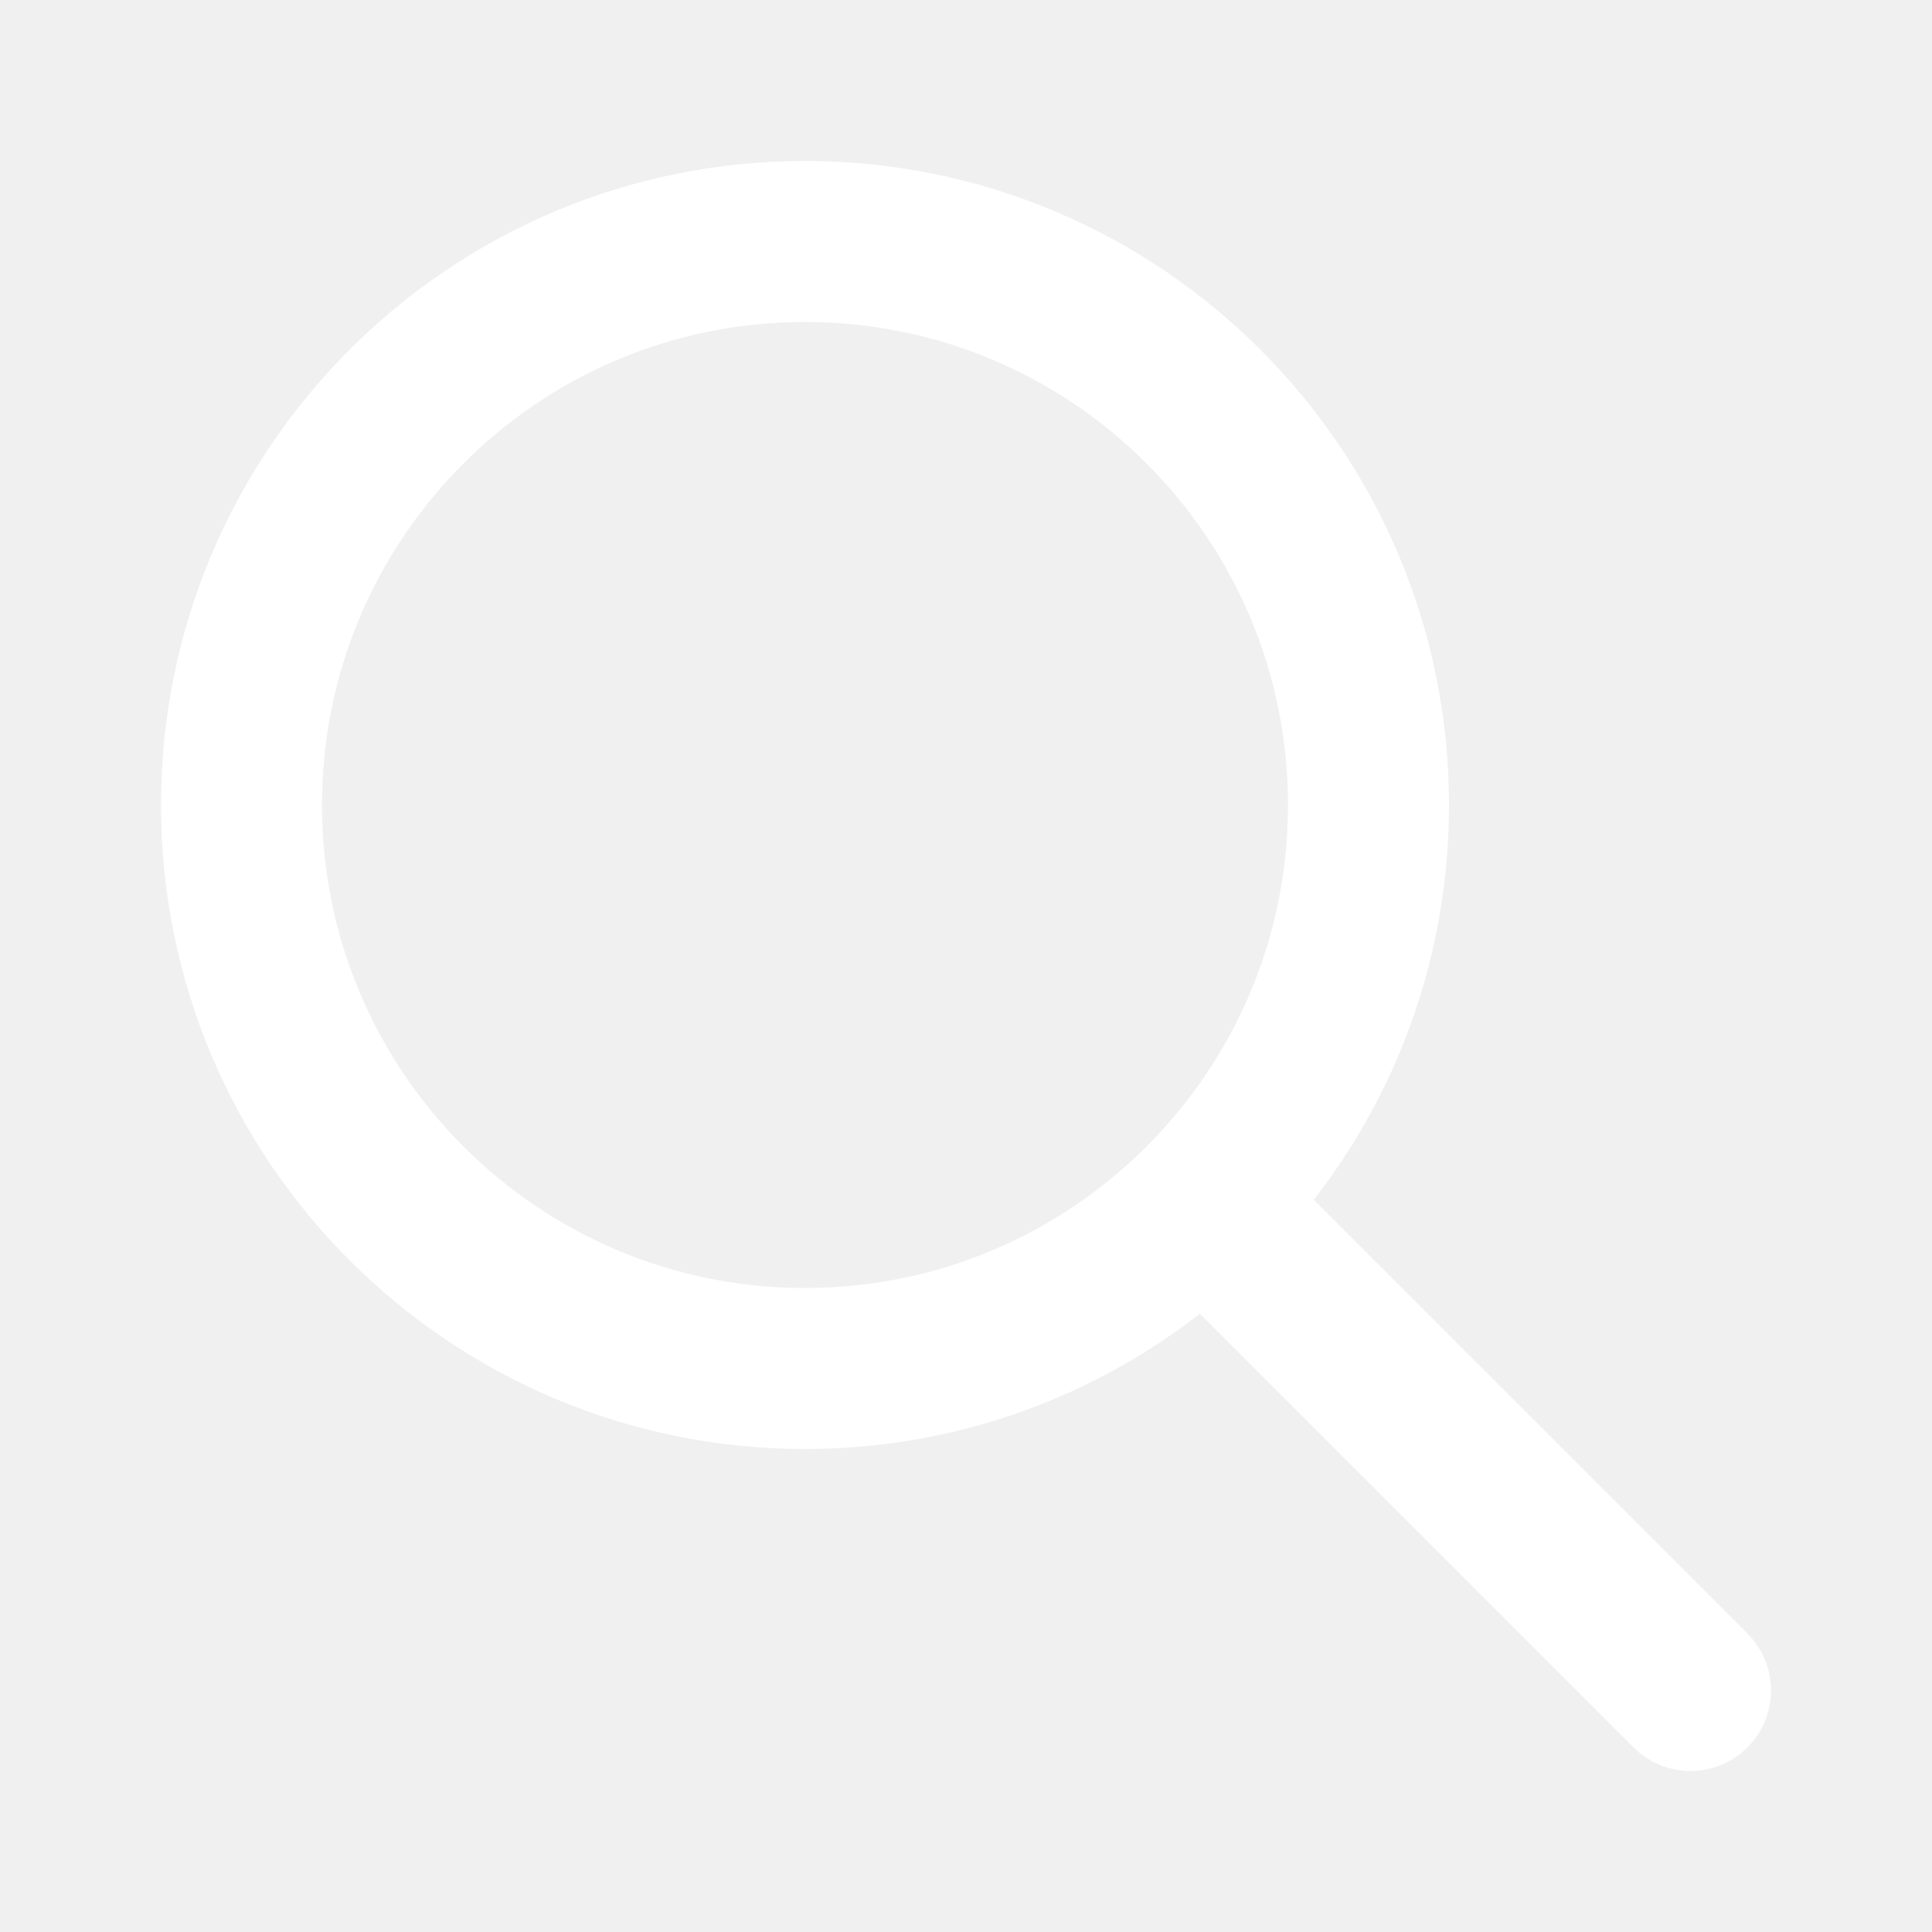
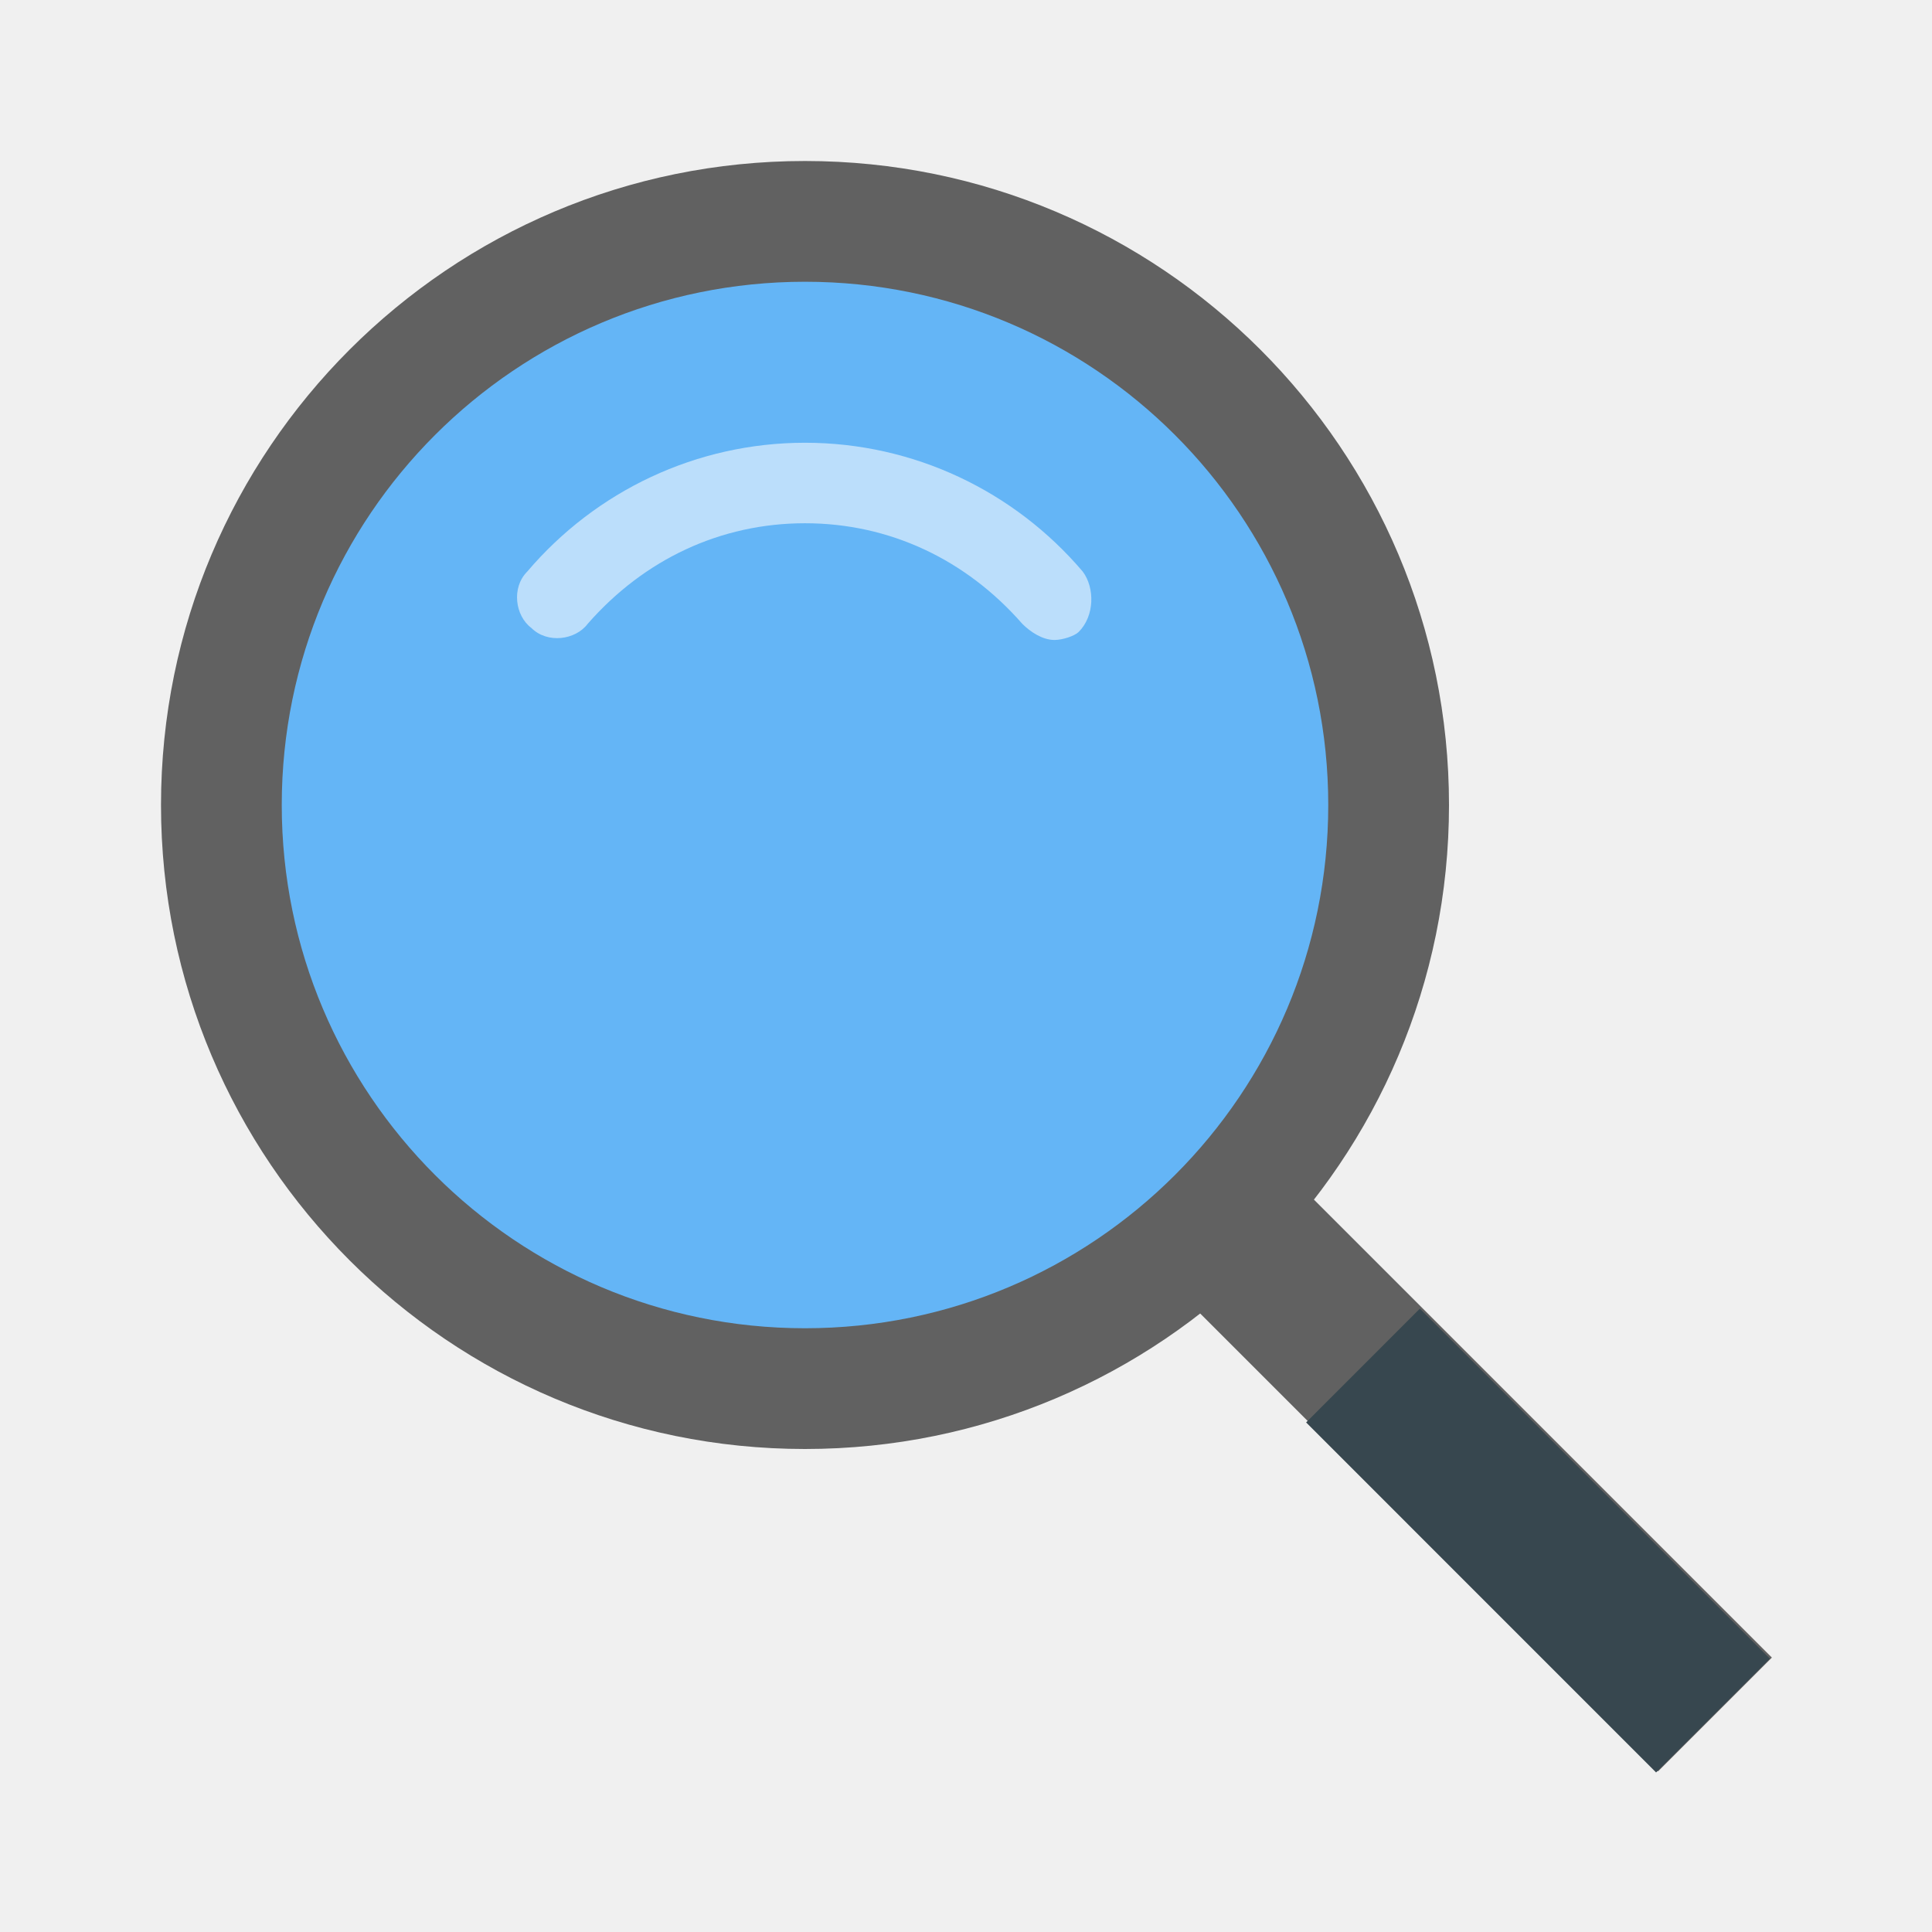
- <svg xmlns="http://www.w3.org/2000/svg" class="icon line-color" width="800px" height="800px" data-name="Line Color" viewBox="0 0 24 24">
-   <line x1="21" x2="15" y1="21" y2="15" fill="none" stroke="#ffffff" stroke-linecap="round" stroke-linejoin="round" stroke-width="2" />
-   <circle cx="10" cy="10" r="7" fill="none" stroke="#fff" stroke-linecap="round" stroke-linejoin="round" stroke-width="2" />
+ <svg xmlns="http://www.w3.org/2000/svg" viewBox="0 0 1024 1024" class="icon" version="1.1" fill="#000000">
+   <g id="SVGRepo_bgCarrier" stroke-width="0" />
+   <g id="SVGRepo_tracerCarrier" stroke-linecap="round" stroke-linejoin="round" />
+   <g id="SVGRepo_iconCarrier">
+     <path d="M622.4 682.453l60.331-60.309 256.405 256.405-60.331 60.309z" fill="#616161" />
+     <path d="M426.667 426.667m-341.333 0a341.333 341.333 0 1 0 682.667 0 341.333 341.333 0 1 0-682.667 0Z" fill="#616161" />
+     <path d="M692.267 753.92l60.309-60.331 185.515 185.515-60.331 60.331z" fill="#37474F" />
+     <path d="M426.667 426.667m-277.333 0a277.333 277.333 0 1 0 554.667 0 277.333 277.333 0 1 0-554.667 0Z" fill="#64B5F6" />
+     <path d="M573.867 302.933c-36.267-42.667-89.6-68.267-147.2-68.267s-110.933 25.6-147.2 68.267c-8.533 8.533-6.4 23.467 2.133 29.867 8.533 8.533 23.467 6.4 29.867-2.133C341.333 296.533 381.867 277.333 426.667 277.333s85.333 19.2 115.2 53.333c4.267 4.267 10.667 8.533 17.067 8.533 4.267 0 10.667-2.133 12.8-4.267 8.533-8.533 8.533-23.467 2.133-32z" fill="#BBDEFB" />
+   </g>
</svg>
